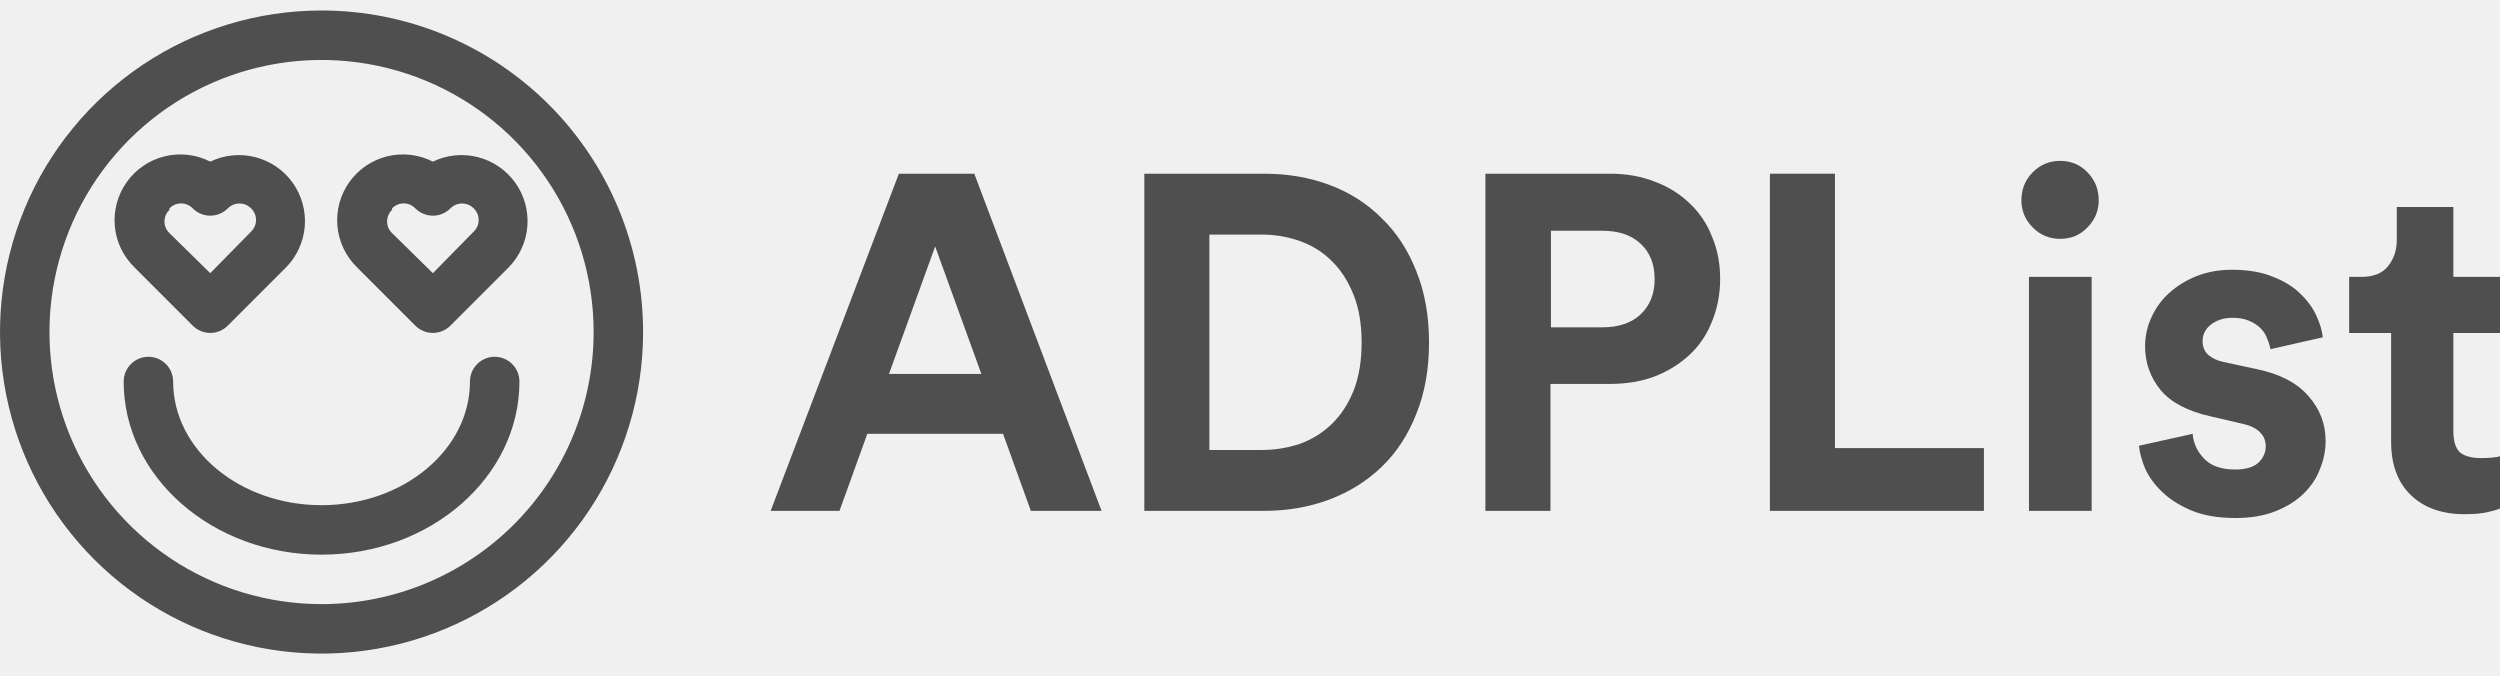
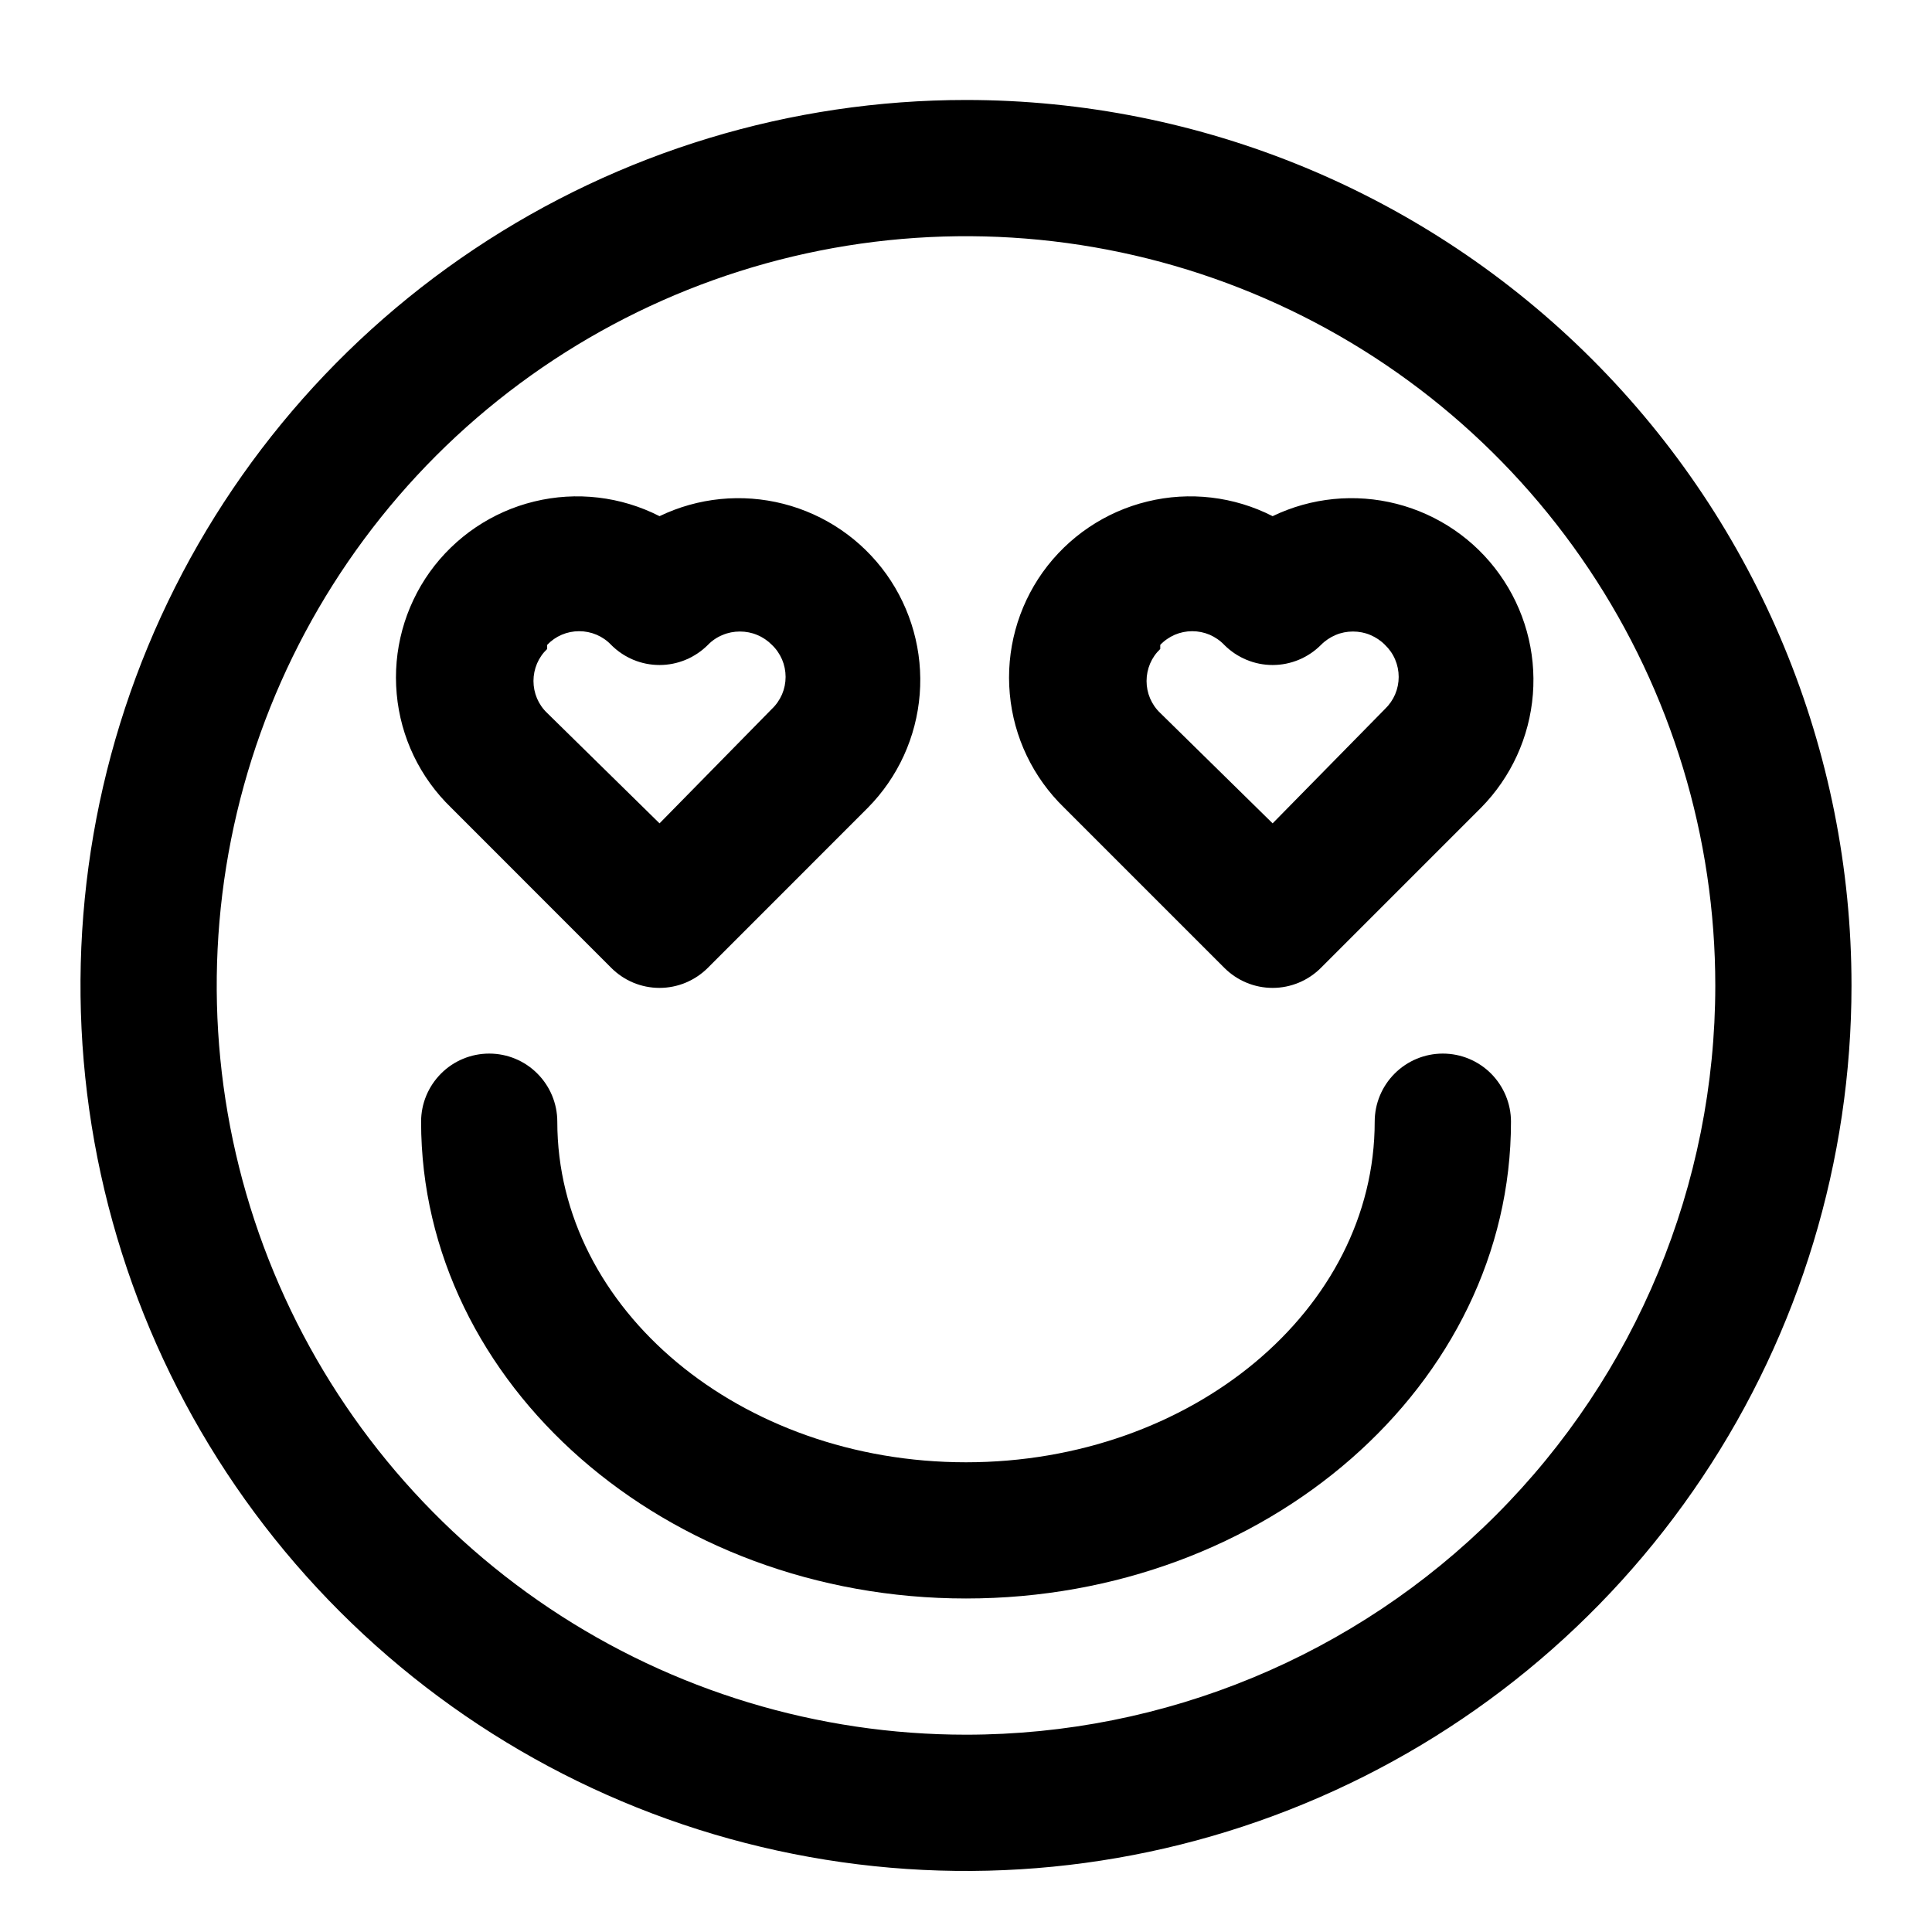
- <svg xmlns="http://www.w3.org/2000/svg" width="137" height="37" viewBox="0 0 137 37" fill="none">
-   <g clip-path="url(#clip0_1_816)">
-     <path d="M17.621 0.575C14.136 0.575 10.729 1.608 7.831 3.544C4.934 5.481 2.675 8.233 1.341 11.453C0.008 14.672 -0.341 18.215 0.339 21.633C1.018 25.051 2.697 28.191 5.161 30.655C7.625 33.12 10.765 34.798 14.183 35.478C17.601 36.158 21.144 35.809 24.364 34.475C27.584 33.142 30.336 30.883 32.272 27.985C34.208 25.088 35.242 21.681 35.242 18.196C35.242 13.522 33.385 9.04 30.081 5.736C26.776 2.431 22.294 0.575 17.621 0.575ZM17.621 33.106C14.672 33.106 11.789 32.231 9.337 30.593C6.885 28.954 4.974 26.626 3.846 23.901C2.717 21.177 2.422 18.179 2.997 15.287C3.573 12.395 4.993 9.738 7.078 7.653C9.163 5.568 11.82 4.147 14.712 3.572C17.604 2.997 20.602 3.292 23.327 4.421C26.051 5.549 28.38 7.46 30.018 9.912C31.657 12.364 32.531 15.247 32.531 18.196C32.531 22.15 30.96 25.942 28.164 28.739C25.368 31.535 21.575 33.106 17.621 33.106Z" fill="#4F4F4F" />
-     <path d="M10.56 17.843C10.686 17.97 10.836 18.071 11.001 18.14C11.166 18.209 11.343 18.244 11.522 18.244C11.701 18.244 11.878 18.209 12.043 18.14C12.209 18.071 12.359 17.97 12.485 17.843L15.67 14.658C16.268 14.051 16.634 13.252 16.701 12.402C16.768 11.552 16.533 10.706 16.037 10.012C15.541 9.319 14.816 8.823 13.99 8.611C13.164 8.4 12.29 8.487 11.522 8.857C10.753 8.464 9.868 8.36 9.029 8.565C8.19 8.769 7.452 9.268 6.95 9.971C6.447 10.673 6.214 11.533 6.292 12.393C6.37 13.254 6.754 14.057 7.375 14.658L10.56 17.843ZM9.286 11.418C9.368 11.332 9.467 11.264 9.576 11.217C9.686 11.17 9.804 11.146 9.923 11.146C10.042 11.146 10.16 11.17 10.269 11.217C10.379 11.264 10.478 11.332 10.56 11.418C10.686 11.546 10.836 11.646 11.001 11.715C11.166 11.784 11.343 11.819 11.522 11.819C11.701 11.819 11.878 11.784 12.043 11.715C12.209 11.646 12.359 11.546 12.485 11.418C12.568 11.334 12.667 11.267 12.776 11.221C12.886 11.175 13.003 11.152 13.122 11.152C13.24 11.152 13.358 11.175 13.467 11.221C13.576 11.267 13.675 11.334 13.759 11.418C13.845 11.501 13.913 11.6 13.96 11.709C14.007 11.819 14.031 11.936 14.031 12.056C14.031 12.175 14.007 12.292 13.96 12.402C13.913 12.511 13.845 12.61 13.759 12.693L11.522 14.97L9.286 12.774C9.2 12.692 9.131 12.593 9.084 12.483C9.037 12.374 9.013 12.256 9.013 12.137C9.013 12.018 9.037 11.9 9.084 11.79C9.131 11.681 9.2 11.582 9.286 11.5V11.418Z" fill="#4F4F4F" />
-     <path d="M22.759 17.843C22.885 17.971 23.035 18.071 23.2 18.14C23.366 18.209 23.543 18.244 23.722 18.244C23.901 18.244 24.078 18.209 24.243 18.14C24.408 18.071 24.558 17.971 24.684 17.843L27.869 14.658C28.468 14.051 28.833 13.252 28.9 12.402C28.967 11.552 28.732 10.706 28.236 10.012C27.74 9.319 27.016 8.823 26.19 8.611C25.364 8.4 24.49 8.487 23.722 8.857C22.952 8.464 22.068 8.36 21.229 8.565C20.389 8.769 19.651 9.268 19.149 9.971C18.647 10.674 18.413 11.533 18.491 12.393C18.569 13.254 18.953 14.057 19.574 14.658L22.759 17.843ZM21.485 11.419C21.567 11.332 21.666 11.264 21.776 11.217C21.885 11.17 22.003 11.146 22.122 11.146C22.241 11.146 22.359 11.17 22.469 11.217C22.578 11.264 22.677 11.332 22.759 11.419C22.885 11.546 23.035 11.646 23.2 11.715C23.366 11.784 23.543 11.819 23.722 11.819C23.901 11.819 24.078 11.784 24.243 11.715C24.408 11.646 24.558 11.546 24.684 11.419C24.767 11.334 24.866 11.267 24.976 11.221C25.085 11.176 25.203 11.152 25.321 11.152C25.44 11.152 25.557 11.176 25.666 11.221C25.776 11.267 25.875 11.334 25.958 11.419C26.044 11.501 26.113 11.6 26.16 11.709C26.206 11.819 26.231 11.937 26.231 12.056C26.231 12.175 26.206 12.293 26.16 12.402C26.113 12.512 26.044 12.611 25.958 12.693L23.722 14.97L21.485 12.774C21.399 12.692 21.331 12.593 21.284 12.483C21.237 12.374 21.213 12.256 21.213 12.137C21.213 12.018 21.237 11.9 21.284 11.79C21.331 11.681 21.399 11.582 21.485 11.5V11.419Z" fill="#4F4F4F" />
-     <path d="M27.109 19.551C26.75 19.551 26.405 19.694 26.151 19.948C25.896 20.202 25.754 20.547 25.754 20.907C25.754 24.648 22.107 27.684 17.621 27.684C13.134 27.684 9.488 24.648 9.488 20.907C9.488 20.547 9.345 20.202 9.091 19.948C8.837 19.694 8.492 19.551 8.133 19.551C7.773 19.551 7.428 19.694 7.174 19.948C6.92 20.202 6.777 20.547 6.777 20.907C6.777 26.139 11.643 30.395 17.621 30.395C23.598 30.395 28.465 26.139 28.465 20.907C28.465 20.547 28.322 20.202 28.068 19.948C27.813 19.694 27.469 19.551 27.109 19.551Z" fill="#4F4F4F" />
-     <path d="M54.967 23.774H47.528L46.004 27.996H42.232L49.258 9.519H53.391L60.366 27.996H56.491L54.967 23.774ZM48.716 20.491H53.779L51.247 13.506L48.716 20.491Z" fill="#4F4F4F" />
-     <path d="M69.115 24.66C69.856 24.66 70.562 24.547 71.233 24.322C71.905 24.078 72.49 23.713 72.99 23.227C73.489 22.741 73.885 22.132 74.178 21.403C74.471 20.656 74.617 19.778 74.617 18.77C74.617 17.763 74.471 16.894 74.178 16.165C73.885 15.417 73.489 14.801 72.99 14.314C72.508 13.828 71.931 13.463 71.259 13.22C70.588 12.976 69.882 12.855 69.141 12.855H66.274V24.66H69.115ZM62.709 27.996V9.519H69.27C70.579 9.519 71.784 9.728 72.886 10.145C73.989 10.562 74.936 11.169 75.728 11.969C76.537 12.751 77.166 13.715 77.614 14.861C78.079 16.008 78.311 17.311 78.311 18.77C78.311 20.23 78.079 21.533 77.614 22.68C77.166 23.826 76.537 24.791 75.728 25.572C74.918 26.354 73.963 26.953 72.861 27.37C71.758 27.787 70.553 27.996 69.244 27.996H62.709Z" fill="#4F4F4F" />
-     <path d="M87.806 17.937C88.702 17.937 89.399 17.702 89.899 17.233C90.415 16.747 90.674 16.104 90.674 15.304C90.674 14.47 90.415 13.819 89.899 13.35C89.399 12.881 88.702 12.646 87.806 12.646H84.991V17.937H87.806ZM84.965 21.038V27.996H81.4V9.519H88.246C89.141 9.519 89.959 9.667 90.7 9.962C91.44 10.24 92.077 10.64 92.611 11.161C93.145 11.665 93.55 12.273 93.825 12.985C94.118 13.68 94.264 14.444 94.264 15.278C94.264 16.112 94.118 16.885 93.825 17.598C93.55 18.31 93.145 18.918 92.611 19.422C92.077 19.926 91.44 20.325 90.7 20.621C89.959 20.899 89.141 21.038 88.246 21.038H84.965Z" fill="#4F4F4F" />
-     <path d="M96.99 27.996V9.519H100.555V24.556H108.718V27.996H96.99Z" fill="#4F4F4F" />
-     <path d="M111.187 27.996V15.174H114.622V27.996H111.187ZM110.773 10.978C110.773 10.37 110.98 9.858 111.393 9.441C111.807 9.024 112.306 8.815 112.892 8.815C113.494 8.815 113.994 9.024 114.39 9.441C114.803 9.858 115.01 10.37 115.01 10.978C115.01 11.552 114.803 12.047 114.39 12.464C113.994 12.881 113.494 13.089 112.892 13.089C112.306 13.089 111.807 12.881 111.393 12.464C110.98 12.047 110.773 11.552 110.773 10.978Z" fill="#4F4F4F" />
-     <path d="M120.16 23.774C120.194 24.278 120.401 24.73 120.78 25.129C121.158 25.529 121.727 25.729 122.484 25.729C123.053 25.729 123.475 25.607 123.75 25.364C124.026 25.103 124.163 24.799 124.163 24.452C124.163 24.156 124.06 23.904 123.854 23.696C123.647 23.47 123.294 23.305 122.794 23.201L121.115 22.81C119.876 22.532 118.971 22.054 118.403 21.377C117.835 20.681 117.551 19.882 117.551 18.979C117.551 18.405 117.671 17.867 117.912 17.363C118.153 16.842 118.481 16.399 118.894 16.034C119.324 15.652 119.824 15.348 120.392 15.122C120.978 14.896 121.615 14.783 122.304 14.783C123.199 14.783 123.957 14.913 124.577 15.174C125.197 15.417 125.696 15.73 126.075 16.112C126.471 16.494 126.764 16.903 126.953 17.337C127.143 17.754 127.255 18.136 127.289 18.484L124.422 19.135C124.387 18.944 124.327 18.753 124.241 18.562C124.172 18.353 124.052 18.162 123.879 17.989C123.707 17.815 123.492 17.676 123.234 17.572C122.992 17.467 122.691 17.415 122.329 17.415C121.882 17.415 121.494 17.537 121.167 17.78C120.857 18.023 120.702 18.327 120.702 18.692C120.702 19.005 120.805 19.257 121.012 19.448C121.236 19.639 121.52 19.769 121.865 19.839L123.673 20.23C124.93 20.49 125.868 20.977 126.488 21.689C127.126 22.402 127.444 23.227 127.444 24.165C127.444 24.686 127.341 25.199 127.134 25.703C126.945 26.206 126.643 26.658 126.23 27.058C125.817 27.457 125.3 27.779 124.68 28.022C124.06 28.265 123.337 28.387 122.51 28.387C121.546 28.387 120.737 28.248 120.082 27.97C119.428 27.692 118.894 27.353 118.481 26.953C118.067 26.554 117.757 26.128 117.551 25.677C117.361 25.207 117.249 24.79 117.215 24.426L120.16 23.774Z" fill="#4F4F4F" />
-     <path d="M134.444 15.174H137V18.249H134.444V23.618C134.444 24.174 134.564 24.565 134.805 24.79C135.063 24.999 135.442 25.103 135.942 25.103C136.148 25.103 136.355 25.095 136.561 25.077C136.767 25.06 136.915 25.034 137 24.999V27.866C136.846 27.935 136.605 28.005 136.277 28.074C135.967 28.144 135.563 28.178 135.063 28.178C133.823 28.178 132.842 27.831 132.118 27.136C131.395 26.441 131.034 25.468 131.034 24.217V18.249H128.734V15.174H129.38C130.052 15.174 130.542 14.983 130.852 14.601C131.18 14.201 131.344 13.715 131.344 13.141V11.343H134.444V15.174Z" fill="#4F4F4F" />
-   </g>
-   <defs>
-     <clipPath id="clip0_1_816">
-       <rect width="137" height="36" fill="white" transform="translate(0 0.5)" />
-     </clipPath>
-   </defs>
+ <svg xmlns="http://www.w3.org/2000/svg" width="24" height="24" viewBox="0 0 24 24" fill="none">
+   <rect width="24" height="24" fill="white" />
+   <path d="M12 1.242C9.824 1.242 7.698 1.887 5.889 3.096C4.08 4.304 2.67 6.022 1.837 8.032C1.005 10.042 0.787 12.254 1.211 14.388C1.636 16.522 2.683 18.482 4.222 20.02C5.76 21.558 7.72 22.606 9.854 23.03C11.988 23.455 14.2 23.237 16.209 22.404C18.22 21.572 19.938 20.162 21.146 18.353C22.355 16.544 23 14.417 23 12.242C23 9.324 21.841 6.527 19.778 4.464C17.715 2.401 14.917 1.242 12 1.242ZM12 21.549C10.159 21.549 8.36 21.004 6.829 19.981C5.298 18.958 4.105 17.504 3.401 15.804C2.696 14.103 2.512 12.232 2.871 10.426C3.23 8.62 4.117 6.962 5.418 5.66C6.72 4.359 8.379 3.472 10.184 3.113C11.99 2.754 13.861 2.938 15.562 3.643C17.263 4.347 18.716 5.54 19.739 7.071C20.762 8.601 21.308 10.401 21.308 12.242C21.308 14.71 20.327 17.078 18.582 18.823C16.836 20.569 14.469 21.549 12 21.549Z" fill="black" />
+   <path d="M7.592 12.022C7.671 12.101 7.764 12.164 7.867 12.207C7.97 12.25 8.081 12.272 8.193 12.272C8.304 12.272 8.415 12.25 8.518 12.207C8.621 12.164 8.715 12.101 8.794 12.022L10.782 10.033C11.156 9.654 11.383 9.156 11.425 8.625C11.467 8.095 11.32 7.566 11.011 7.133C10.701 6.7 10.249 6.391 9.733 6.259C9.218 6.127 8.672 6.181 8.193 6.412C7.713 6.167 7.16 6.102 6.636 6.23C6.113 6.357 5.652 6.669 5.338 7.107C5.025 7.546 4.879 8.083 4.928 8.62C4.976 9.157 5.216 9.658 5.604 10.033L7.592 12.022ZM6.797 8.011C6.848 7.957 6.91 7.914 6.978 7.885C7.046 7.856 7.12 7.841 7.194 7.841C7.269 7.841 7.342 7.856 7.411 7.885C7.479 7.914 7.541 7.957 7.592 8.011C7.671 8.09 7.764 8.153 7.867 8.196C7.97 8.239 8.081 8.261 8.193 8.261C8.304 8.261 8.415 8.239 8.518 8.196C8.621 8.153 8.715 8.09 8.794 8.011C8.845 7.958 8.907 7.916 8.976 7.888C9.044 7.859 9.117 7.845 9.191 7.845C9.265 7.845 9.339 7.859 9.407 7.888C9.475 7.916 9.537 7.958 9.589 8.011C9.643 8.062 9.685 8.124 9.715 8.192C9.744 8.261 9.759 8.334 9.759 8.409C9.759 8.483 9.744 8.557 9.715 8.625C9.685 8.693 9.643 8.755 9.589 8.806L8.193 10.228L6.797 8.857C6.743 8.806 6.7 8.744 6.671 8.676C6.642 8.607 6.627 8.534 6.627 8.459C6.627 8.385 6.642 8.312 6.671 8.243C6.7 8.175 6.743 8.113 6.797 8.062V8.011Z" fill="black" />
+   <path d="M15.208 12.022C15.287 12.101 15.38 12.164 15.484 12.207C15.587 12.25 15.697 12.272 15.809 12.272C15.921 12.272 16.031 12.25 16.134 12.207C16.238 12.164 16.331 12.101 16.41 12.022L18.398 10.034C18.772 9.654 19 9.156 19.042 8.625C19.084 8.095 18.937 7.566 18.627 7.133C18.318 6.7 17.865 6.391 17.35 6.259C16.834 6.127 16.288 6.181 15.809 6.412C15.329 6.167 14.776 6.102 14.253 6.23C13.729 6.357 13.268 6.669 12.954 7.107C12.641 7.546 12.495 8.083 12.544 8.62C12.592 9.157 12.832 9.658 13.22 10.034L15.208 12.022ZM14.413 8.011C14.464 7.957 14.526 7.915 14.594 7.885C14.663 7.856 14.736 7.841 14.81 7.841C14.885 7.841 14.958 7.856 15.027 7.885C15.095 7.915 15.157 7.957 15.208 8.011C15.287 8.09 15.38 8.153 15.484 8.196C15.587 8.239 15.697 8.261 15.809 8.261C15.921 8.261 16.031 8.239 16.134 8.196C16.238 8.153 16.331 8.09 16.41 8.011C16.462 7.958 16.524 7.917 16.592 7.888C16.66 7.859 16.733 7.845 16.807 7.845C16.881 7.845 16.955 7.859 17.023 7.888C17.091 7.917 17.153 7.958 17.205 8.011C17.259 8.063 17.302 8.124 17.331 8.193C17.36 8.261 17.375 8.335 17.375 8.409C17.375 8.483 17.36 8.557 17.331 8.625C17.302 8.693 17.259 8.755 17.205 8.807L15.809 10.228L14.413 8.857C14.359 8.806 14.316 8.744 14.287 8.676C14.258 8.608 14.243 8.534 14.243 8.46C14.243 8.385 14.258 8.312 14.287 8.243C14.316 8.175 14.359 8.113 14.413 8.062V8.011Z" fill="black" />
+   <path d="M17.923 13.088C17.699 13.088 17.484 13.177 17.325 13.336C17.166 13.495 17.077 13.71 17.077 13.934C17.077 16.27 14.801 18.165 12 18.165C9.199 18.165 6.923 16.27 6.923 13.934C6.923 13.71 6.834 13.495 6.675 13.336C6.517 13.177 6.302 13.088 6.077 13.088C5.853 13.088 5.637 13.177 5.479 13.336C5.32 13.495 5.231 13.71 5.231 13.934C5.231 17.2 8.269 19.857 12 19.857C15.732 19.857 18.77 17.2 18.77 13.934C18.77 13.71 18.68 13.495 18.522 13.336C18.363 13.177 18.148 13.088 17.923 13.088Z" fill="black" />
</svg>
